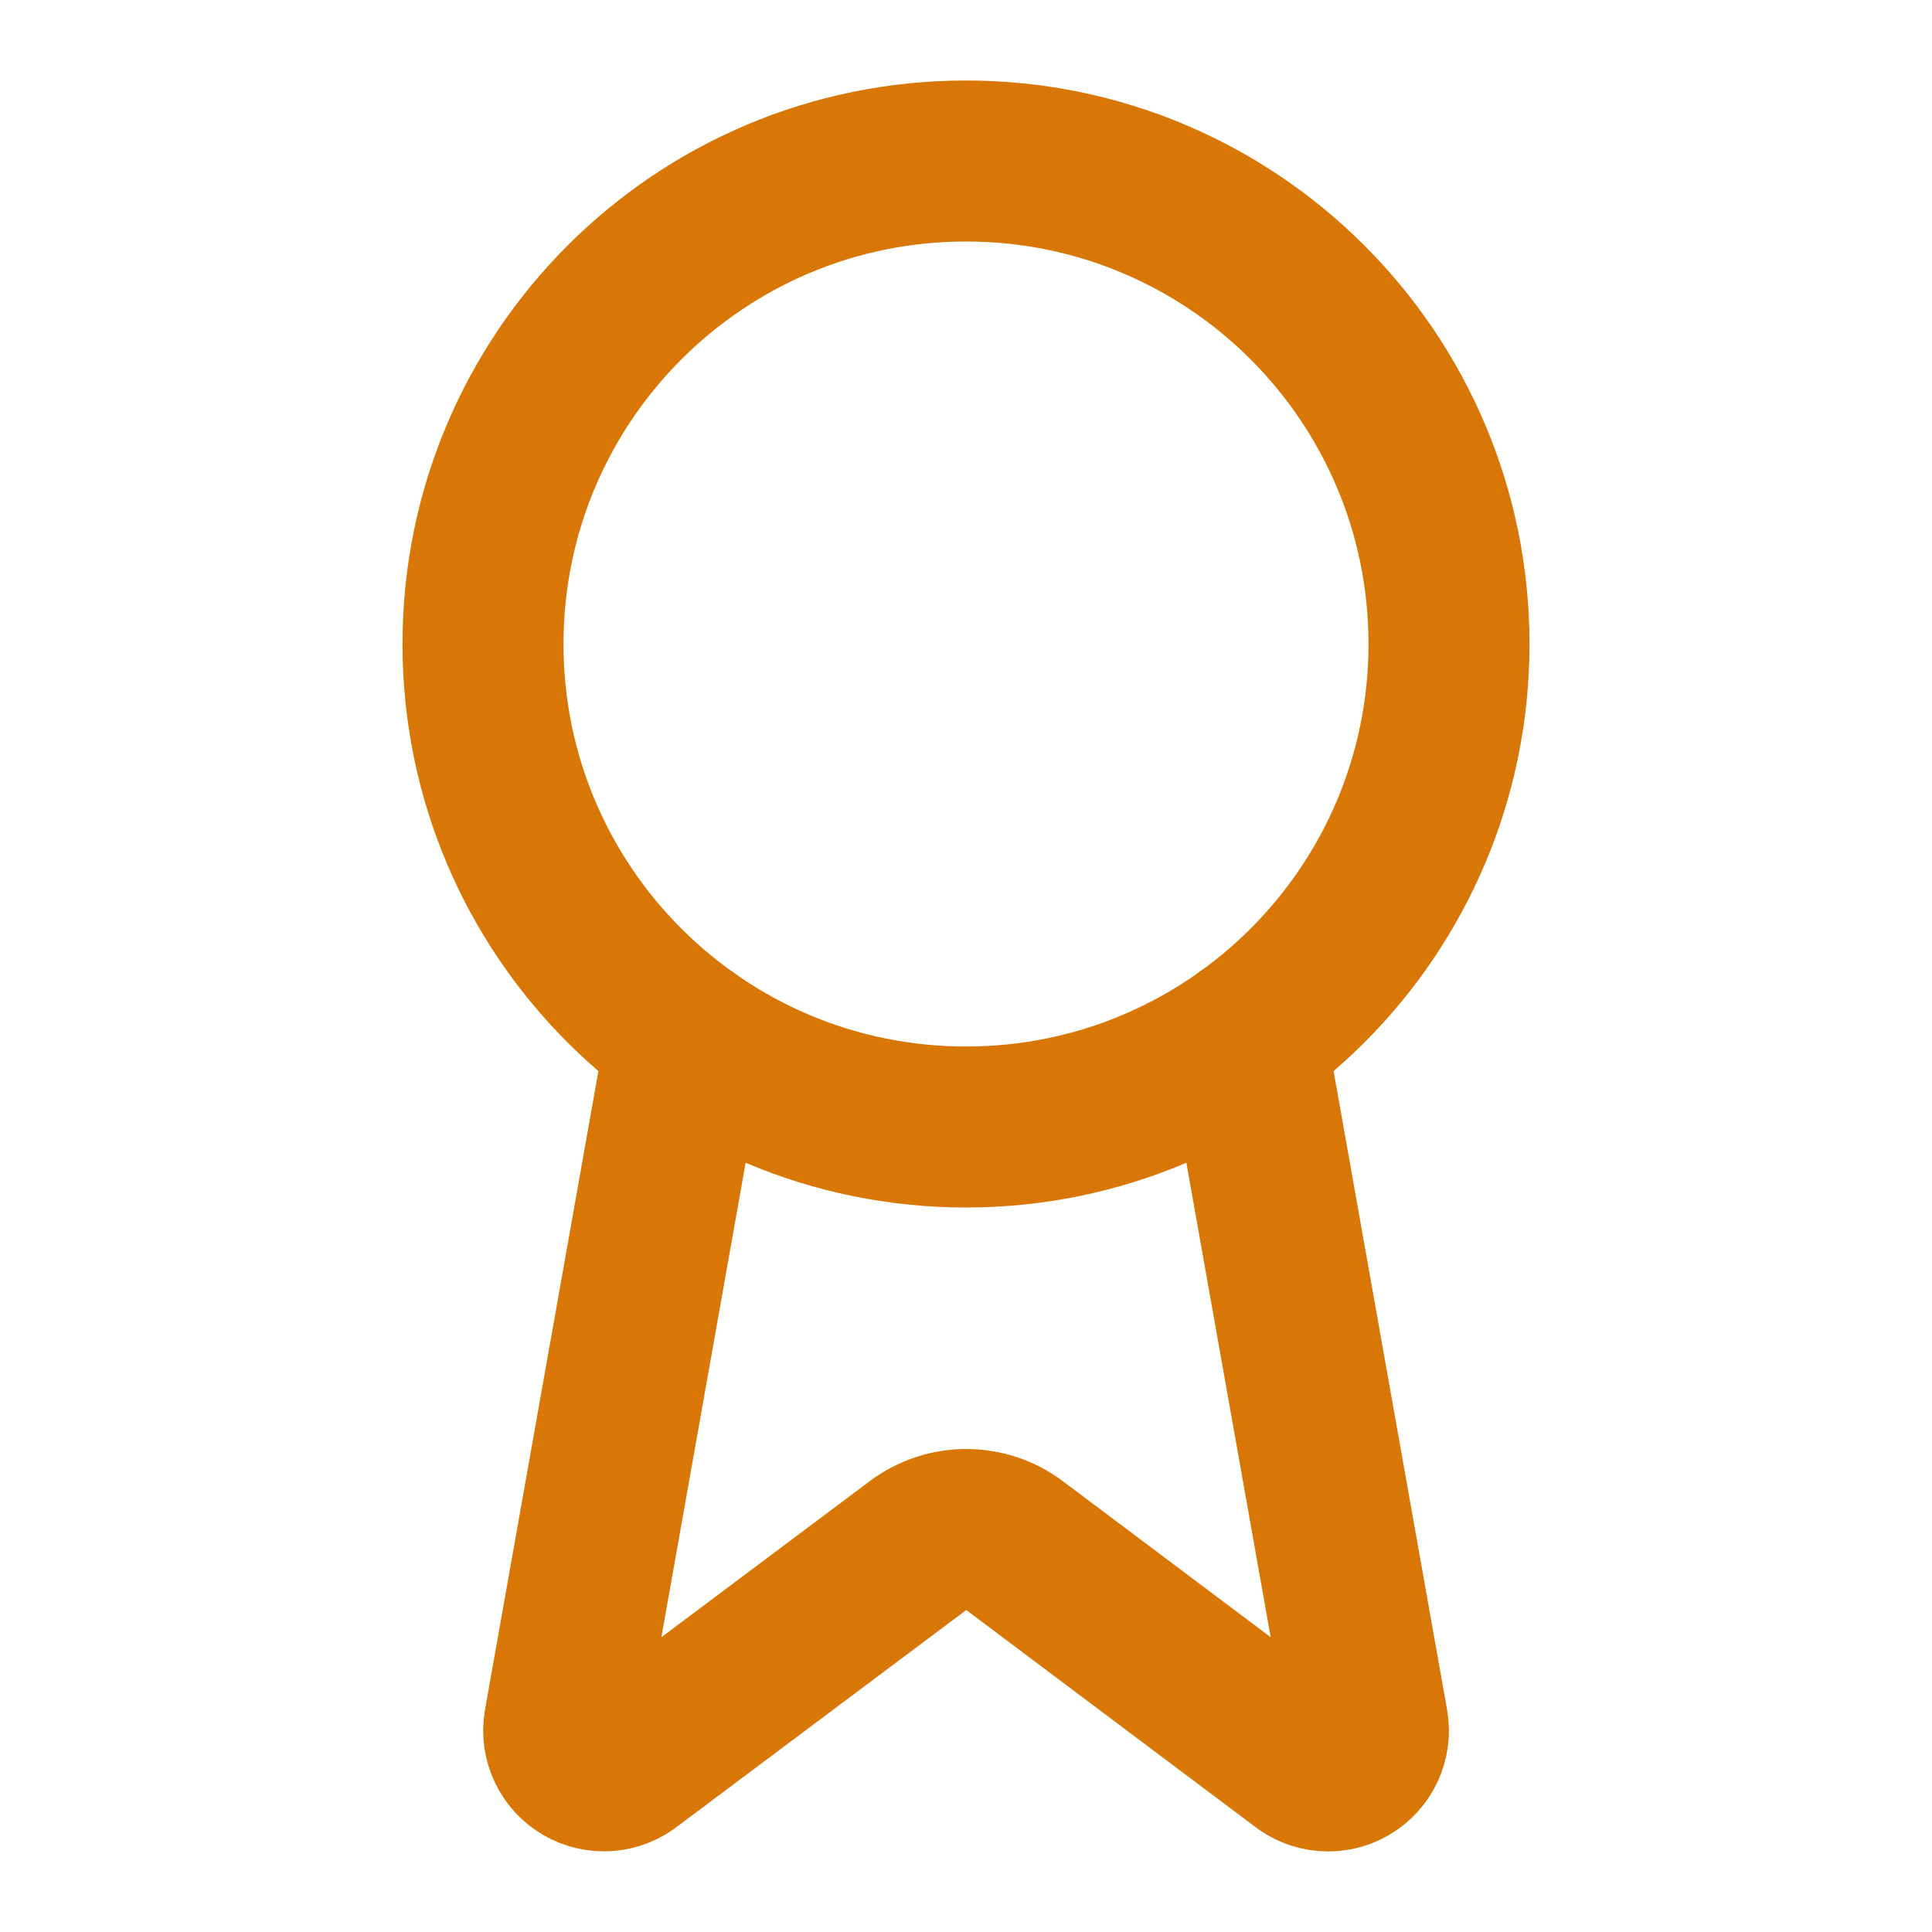
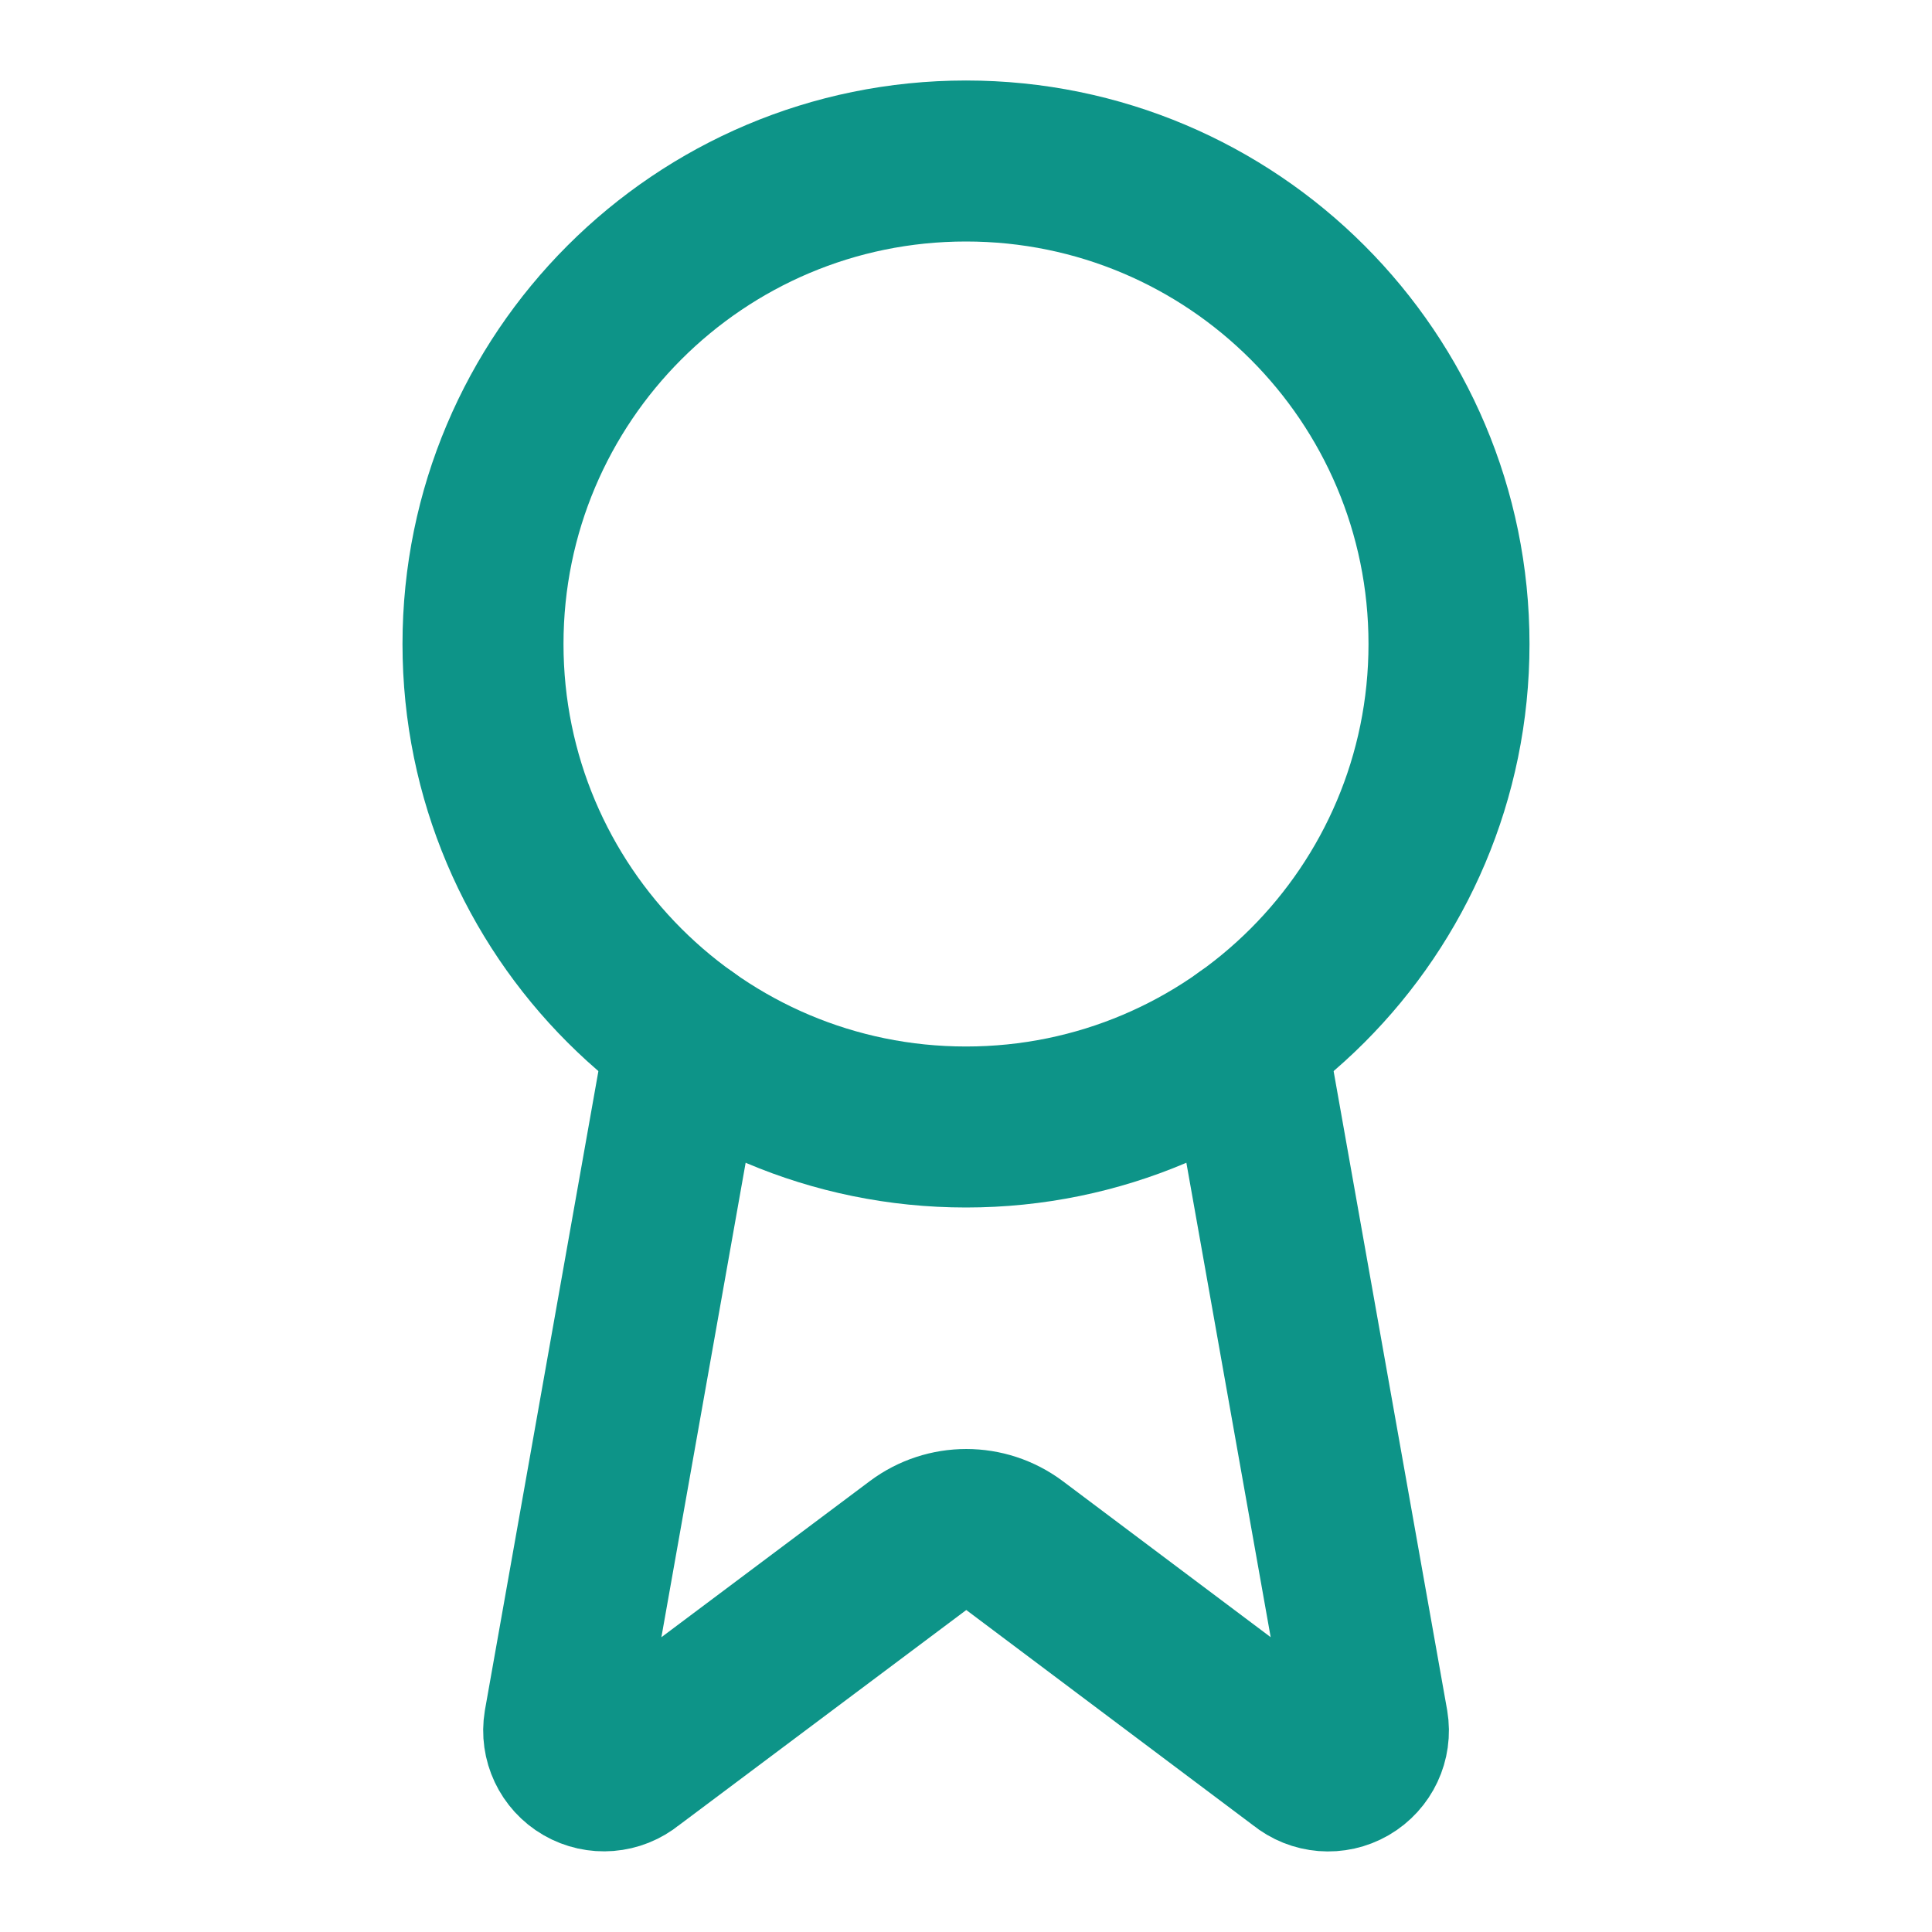
- <svg xmlns="http://www.w3.org/2000/svg" class="lucide lucide-award" width="24" height="24" viewBox="0 0 24 24" fill="none" stroke="#d97706" stroke-width="2" stroke-linecap="round" stroke-linejoin="round">
+ <svg xmlns="http://www.w3.org/2000/svg" class="lucide lucide-award" width="24" height="24" viewBox="0 0 24 24" fill="none" stroke="#0d9488" stroke-width="2" stroke-linecap="round" stroke-linejoin="round">
  <path d="m15.477 12.89 1.515 8.526a.5.5 0 0 1-.81.47l-3.58-2.687a1 1 0 0 0-1.197 0l-3.586 2.686a.5.5 0 0 1-.81-.469l1.514-8.526" />
  <circle cx="12" cy="8" r="6" />
</svg>
